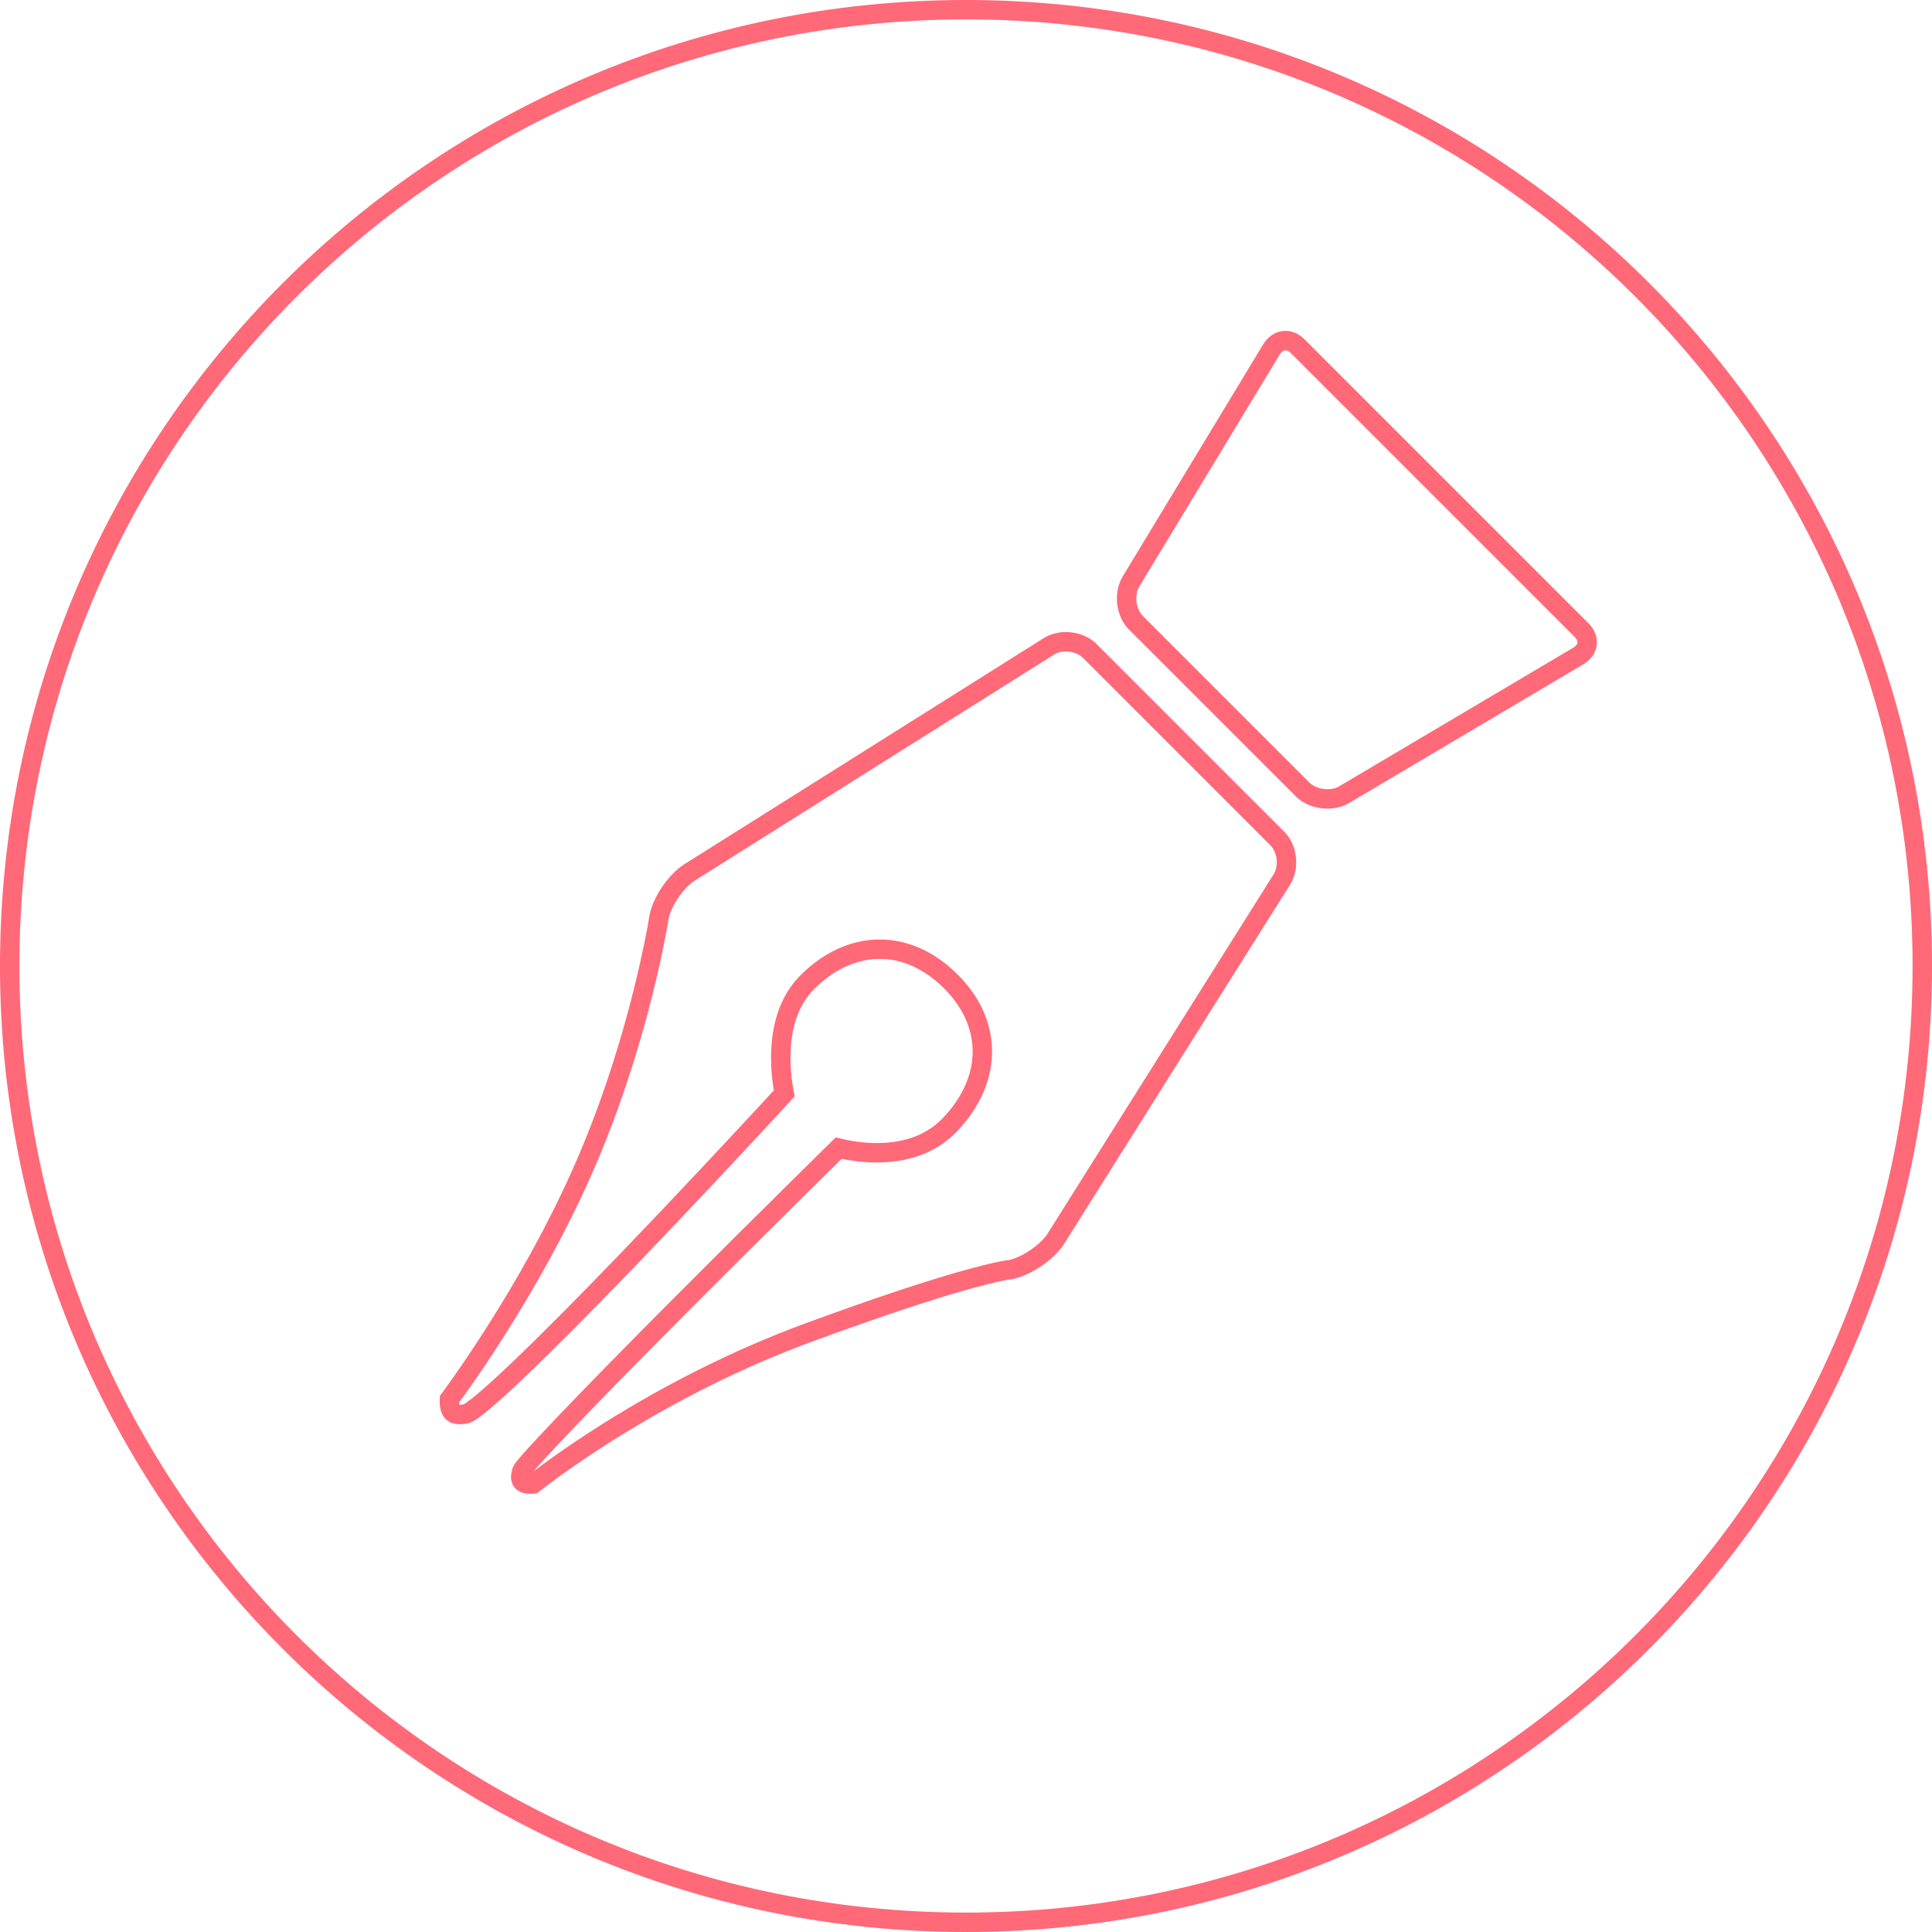
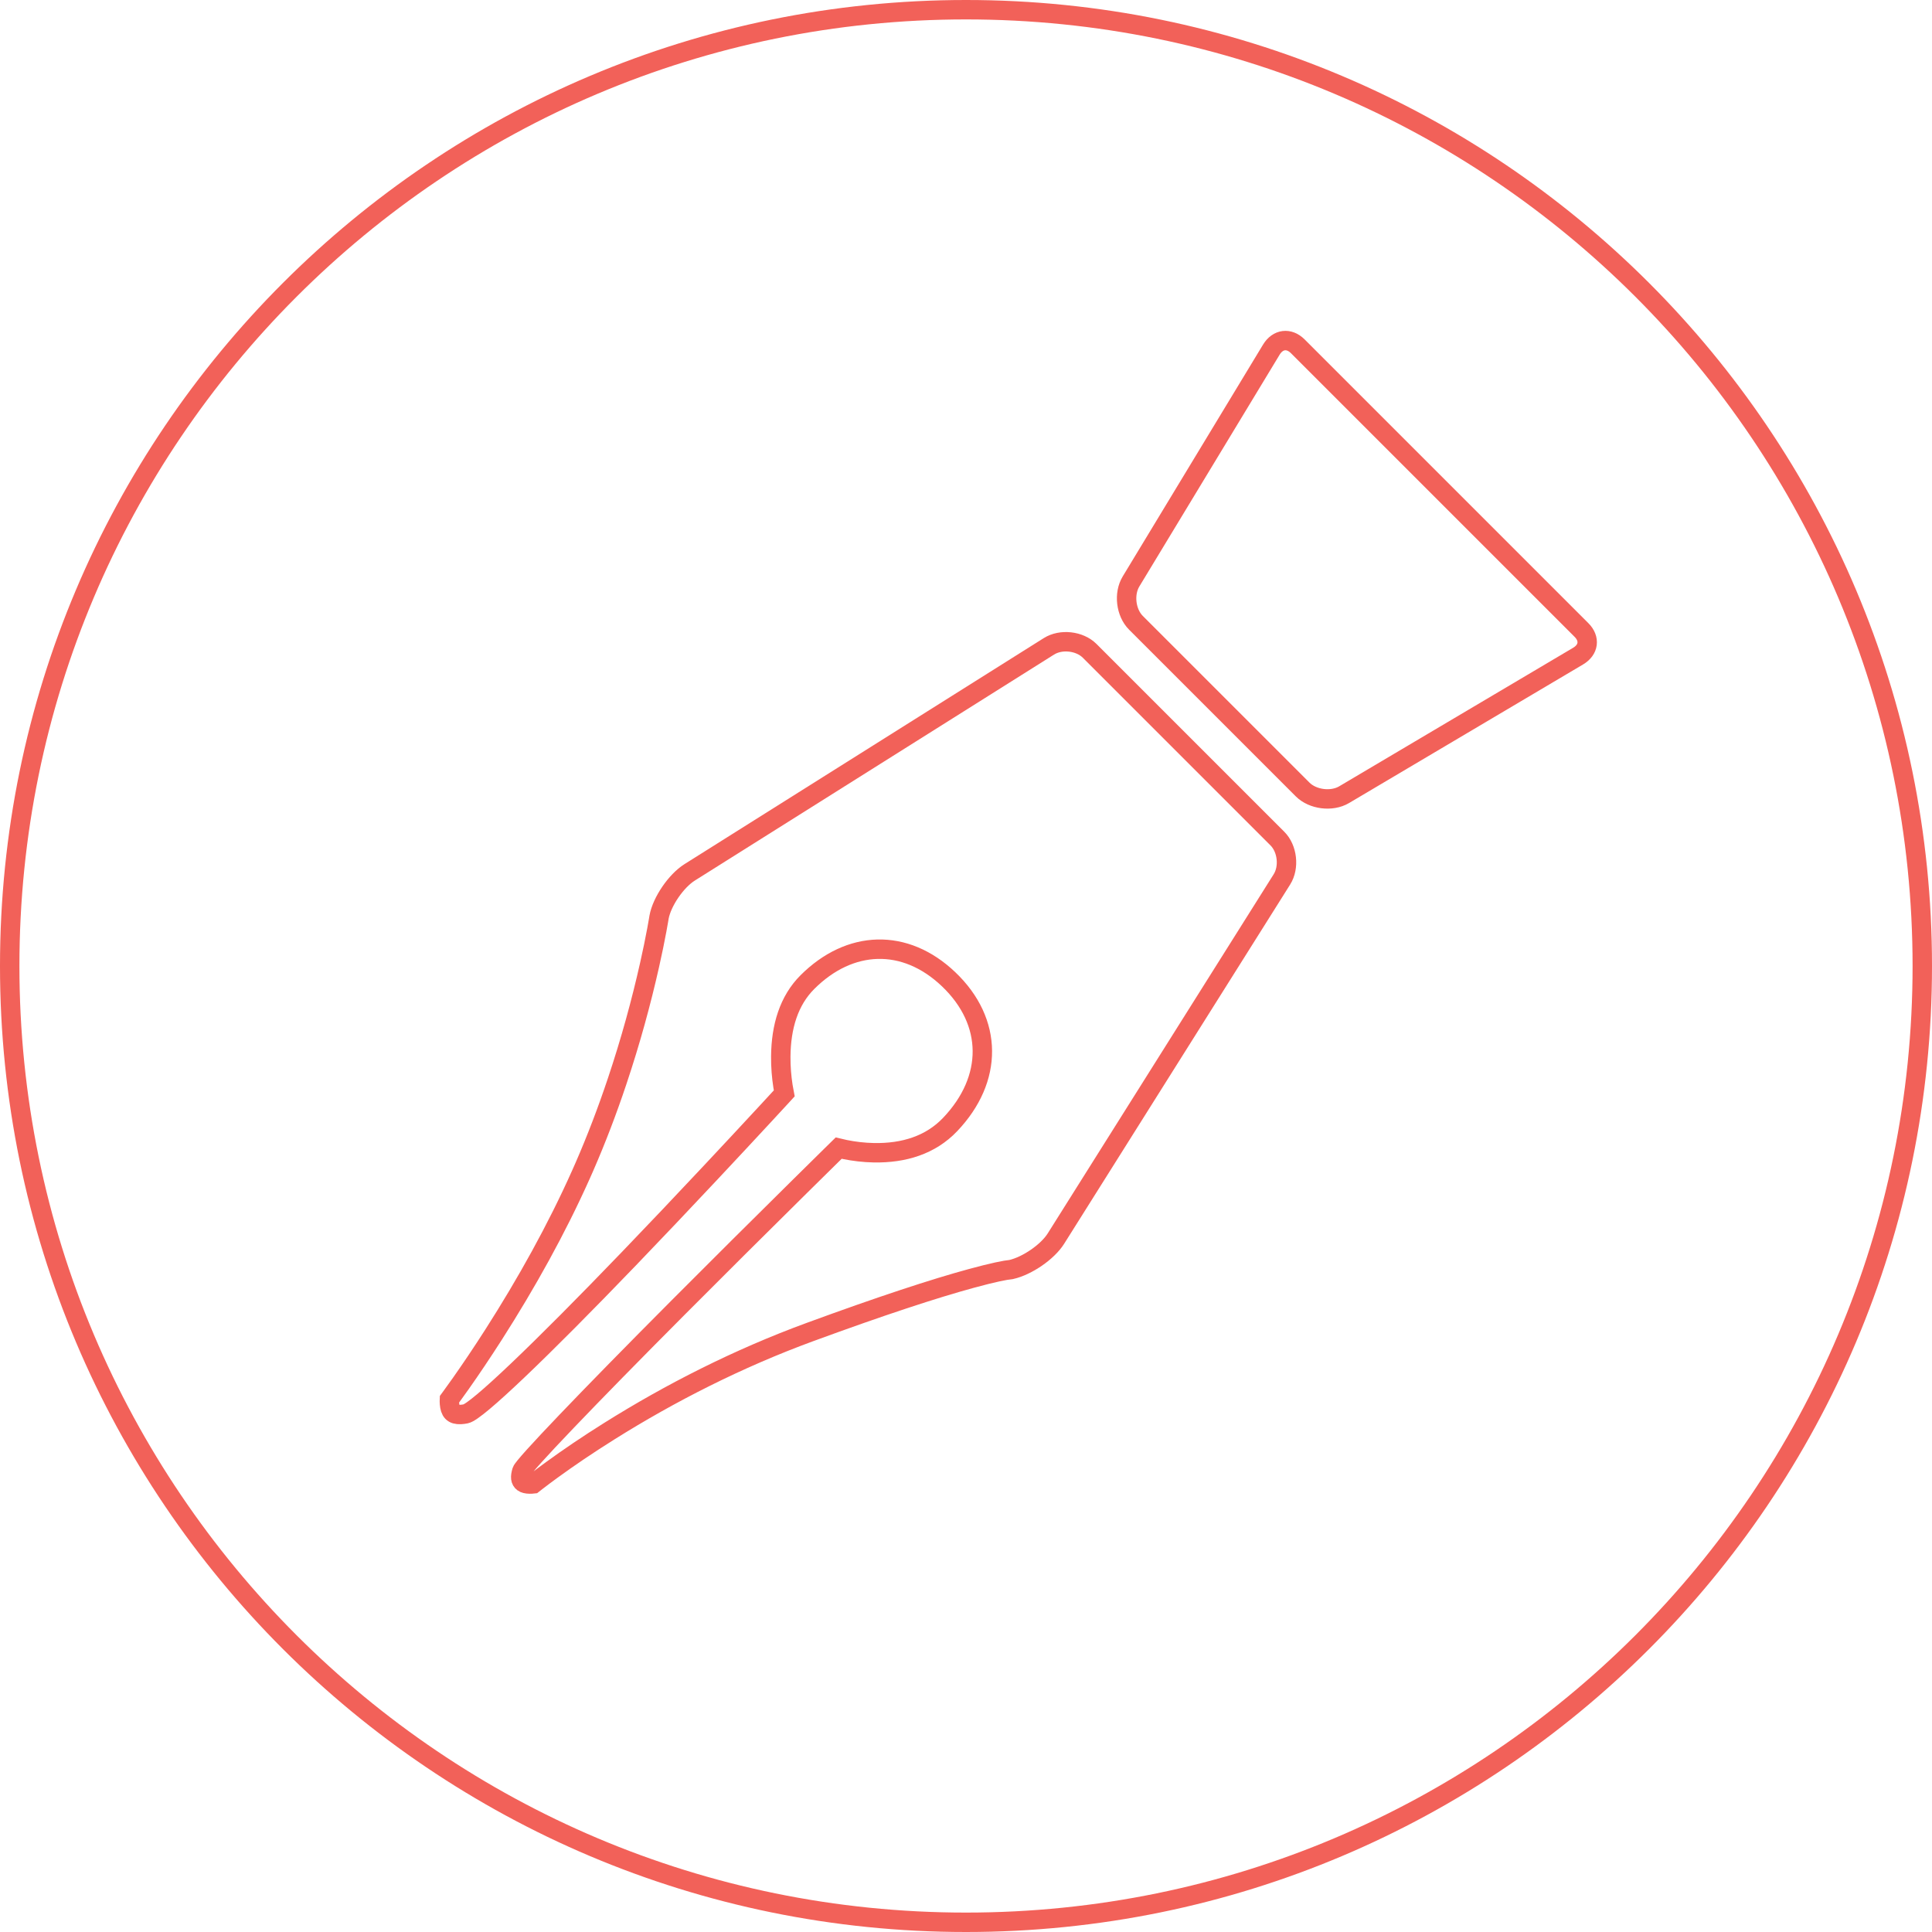
<svg xmlns="http://www.w3.org/2000/svg" width="199px" height="199px" viewBox="0 0 199 199" version="1.1">
  <defs />
  <g id="Welcome" stroke="none" stroke-width="1" fill="none" fill-rule="evenodd">
-     <g id="Group-5" transform="translate(1, 1)" stroke="#FF6978" stroke-width="2">
+     <g id="pen" transform="translate(1, 1)" stroke="#F26159" stroke-width="2">
      <circle id="Oval-2" cx="98.5" cy="98.5" r="98.5" />
-       <g id="pen" transform="translate(98.35712, 98.35712) rotate(-315) translate(-98.35712, -98.35712) translate(69.85712, 27.35712)">
+       <g transform="translate(98.35712, 98.35712) rotate(-315) translate(-98.35712, -98.35712) translate(69.85712, 27.35712)">
        <path d="M54.102,89.813 C53.721,90.269 52.997,91.351 51.853,93.352 C49.885,96.794 47.293,101.907 43.997,109.022 C40.681,116.182 38.262,123.609 36.597,130.878 C36.013,133.423 35.566,135.767 35.237,137.858 C35.121,138.592 35.029,139.242 34.957,139.802 C34.935,139.973 34.917,140.118 34.903,140.236 C34.836,140.321 34.749,140.419 34.647,140.517 C34.431,140.725 34.222,140.848 34.064,140.87 C33.716,140.917 33.448,140.714 33.135,140.131 C32.849,139.596 32.637,130.109 32.612,116.804 C32.601,111.171 32.618,105.132 32.653,99.178 C32.663,97.526 32.673,96.007 32.684,94.655 C32.687,94.24 32.69,93.867 32.693,93.539 C32.858,93.439 33.045,93.321 33.25,93.185 C34.047,92.656 34.844,92.032 35.59,91.314 C37.824,89.162 39.161,86.619 39.092,83.708 C38.939,77.241 34.754,73.079 28.407,73.231 C22.186,73.379 18.324,77.567 18.324,83.732 C18.324,86.423 19.644,88.888 21.809,91.088 C22.549,91.84 23.339,92.508 24.13,93.087 C24.359,93.255 24.565,93.398 24.742,93.517 C24.747,93.625 24.752,93.745 24.757,93.877 C24.787,94.59 24.819,95.409 24.855,96.32 C24.955,98.923 25.056,101.747 25.15,104.691 C25.284,108.905 25.394,113.011 25.469,116.873 C25.724,130.013 25.521,139.091 24.886,140.051 C24.777,140.215 24.669,140.354 24.563,140.47 C24.016,141.068 23.572,141.017 22.95,140.49 C22.826,140.384 22.72,140.278 22.638,140.187 C22.624,140.096 22.608,139.989 22.589,139.865 C22.514,139.383 22.423,138.824 22.314,138.196 C22.003,136.403 21.614,134.406 21.142,132.256 C19.791,126.111 18.04,119.966 15.843,114.222 C15.739,113.949 15.634,113.678 15.528,113.409 C14.393,110.519 13.104,107.643 11.687,104.802 C9.743,100.899 7.659,97.253 5.575,93.962 C4.845,92.809 4.167,91.782 3.557,90.893 C3.343,90.581 3.153,90.309 2.988,90.077 C2.889,89.937 2.819,89.84 2.782,89.789 C1.868,88.458 1.386,85.922 1.754,84.307 L11.458,41.681 C11.784,40.247 13.293,39.04 14.759,39.04 L42.102,39.04 C43.565,39.04 45.078,40.25 45.403,41.681 L55.107,84.307 C55.466,85.883 55.002,88.38 54.102,89.813 Z" id="Rectangle-4" />
        <path d="M6.05,3.87 C5.742,2.617 6.457,1.7 7.735,1.7 L49.058,1.7 C50.332,1.7 51.031,2.606 50.714,3.845 L43.763,30.985 C43.397,32.414 41.836,33.626 40.366,33.626 L16.079,33.626 C14.608,33.626 13.069,32.416 12.715,30.979 L6.05,3.87 Z" id="Rectangle-5" />
      </g>
    </g>
  </g>
</svg>
